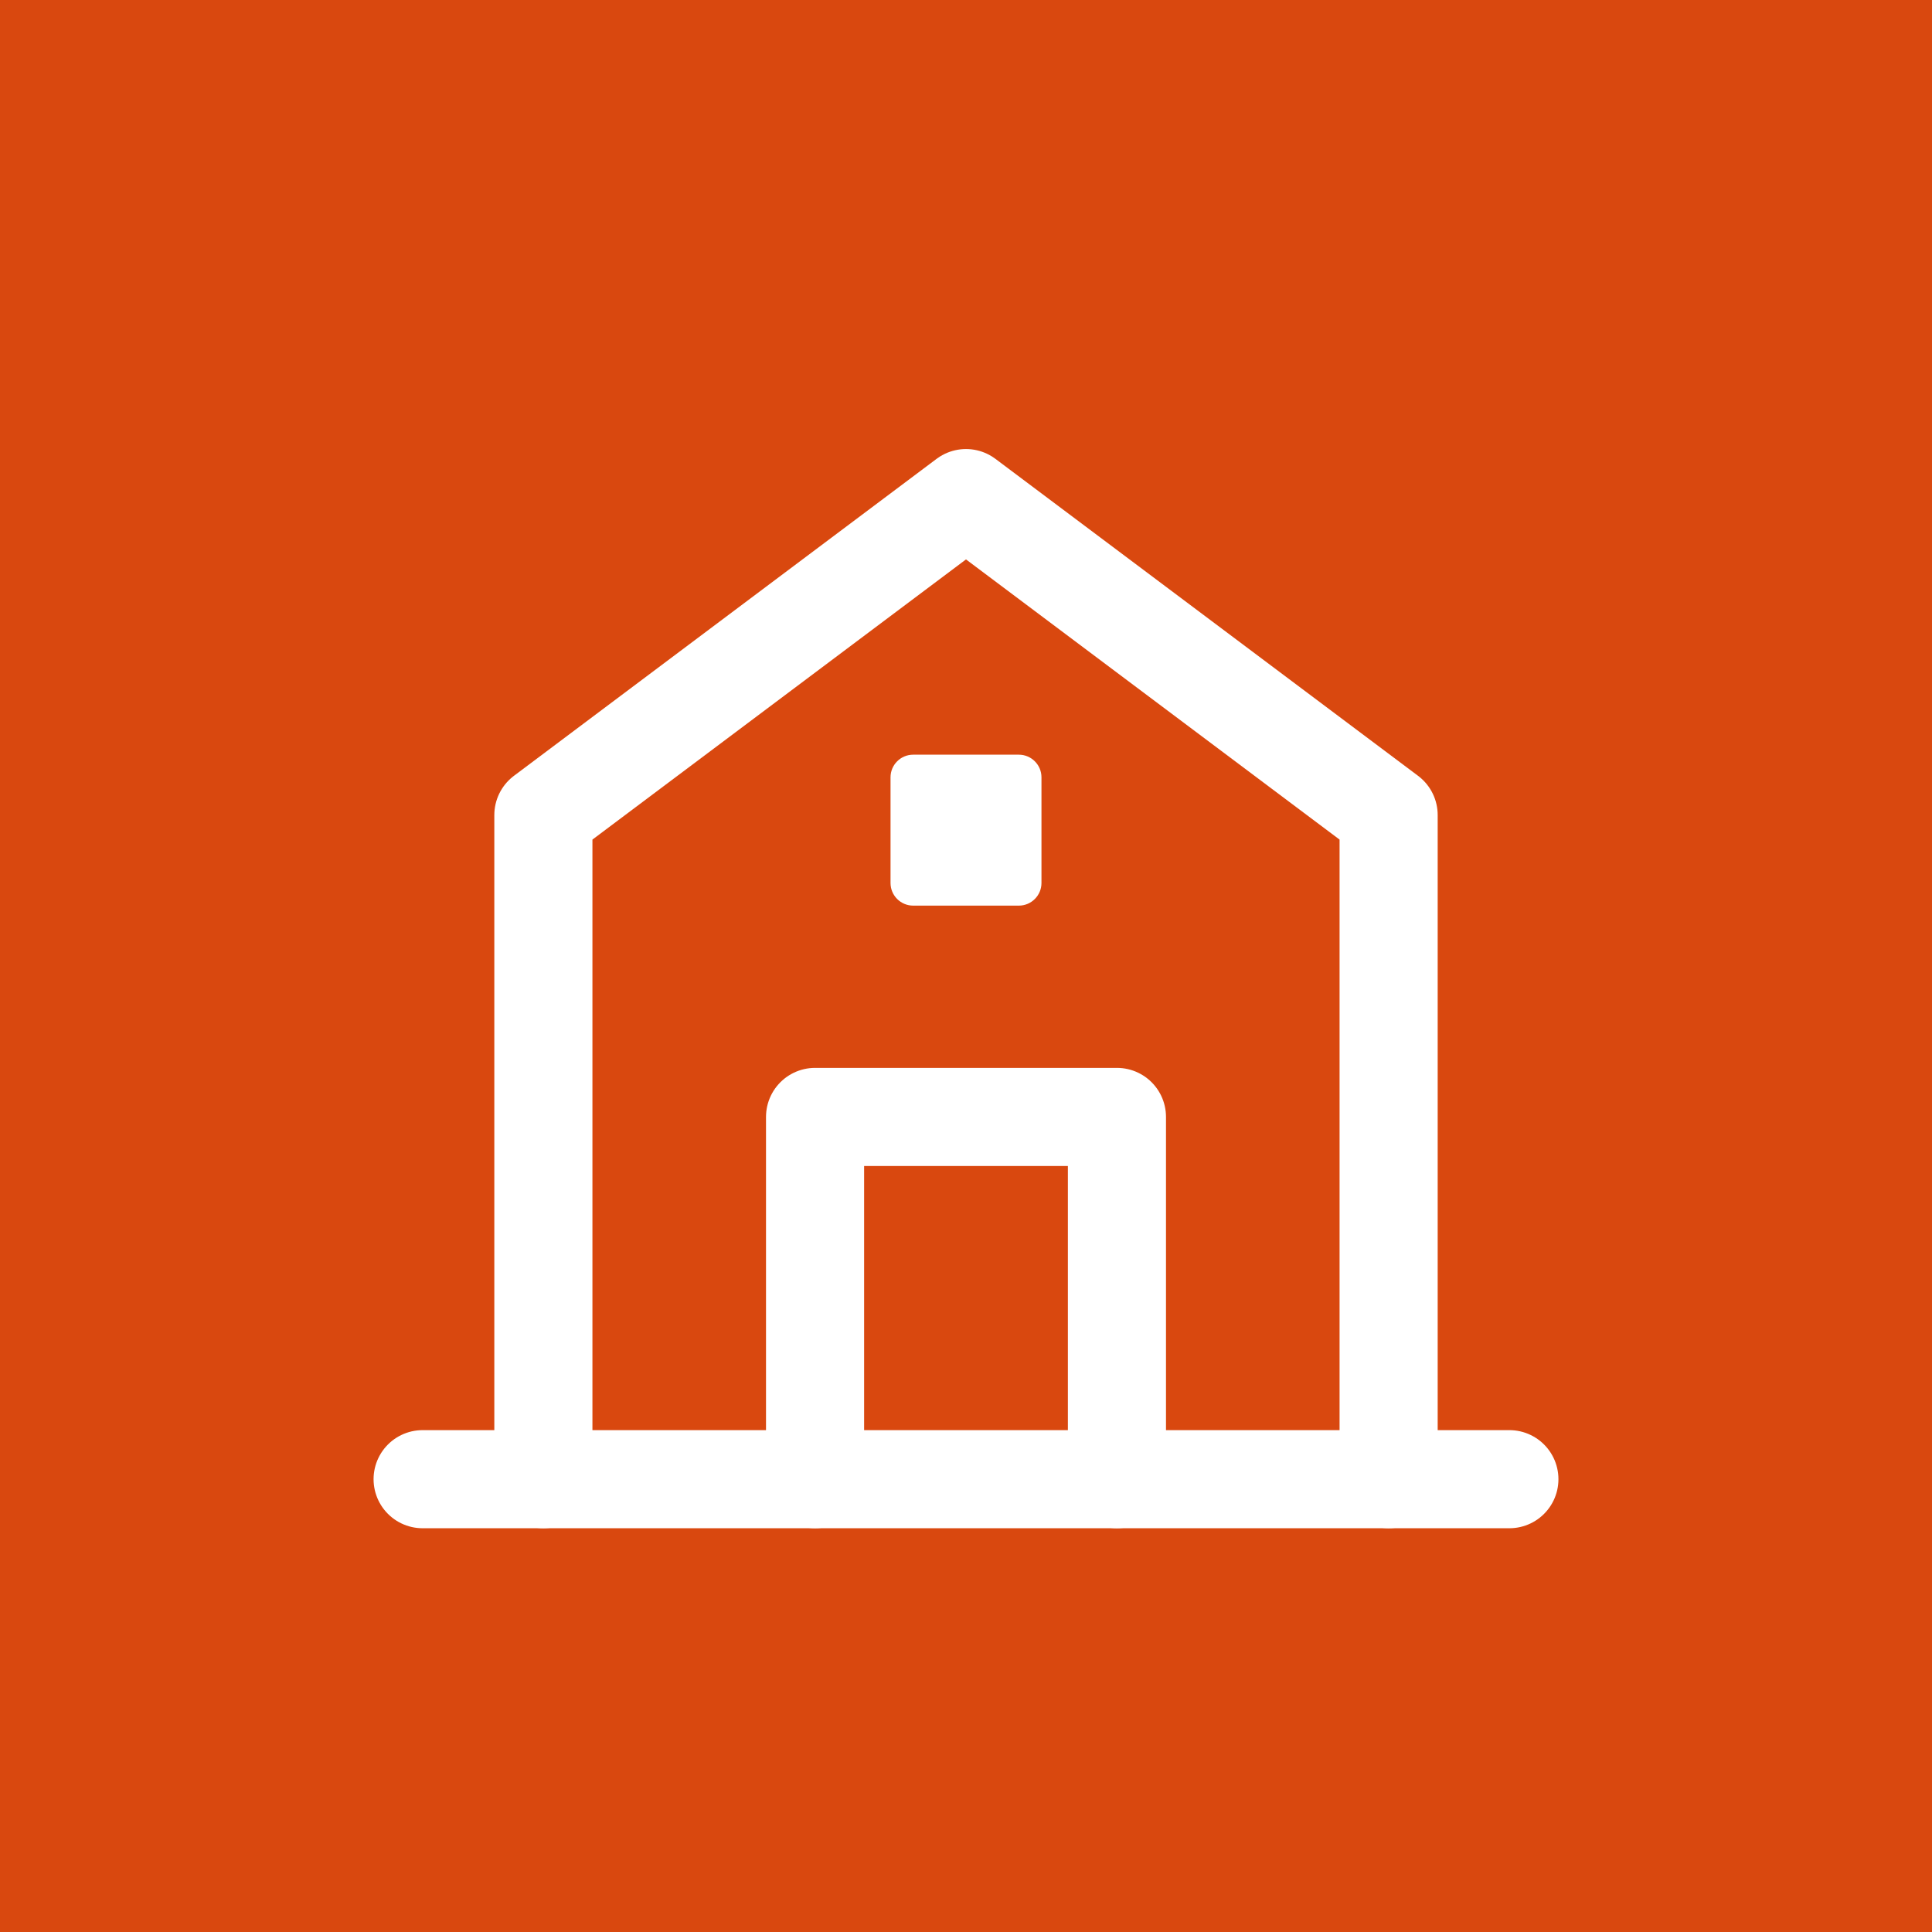
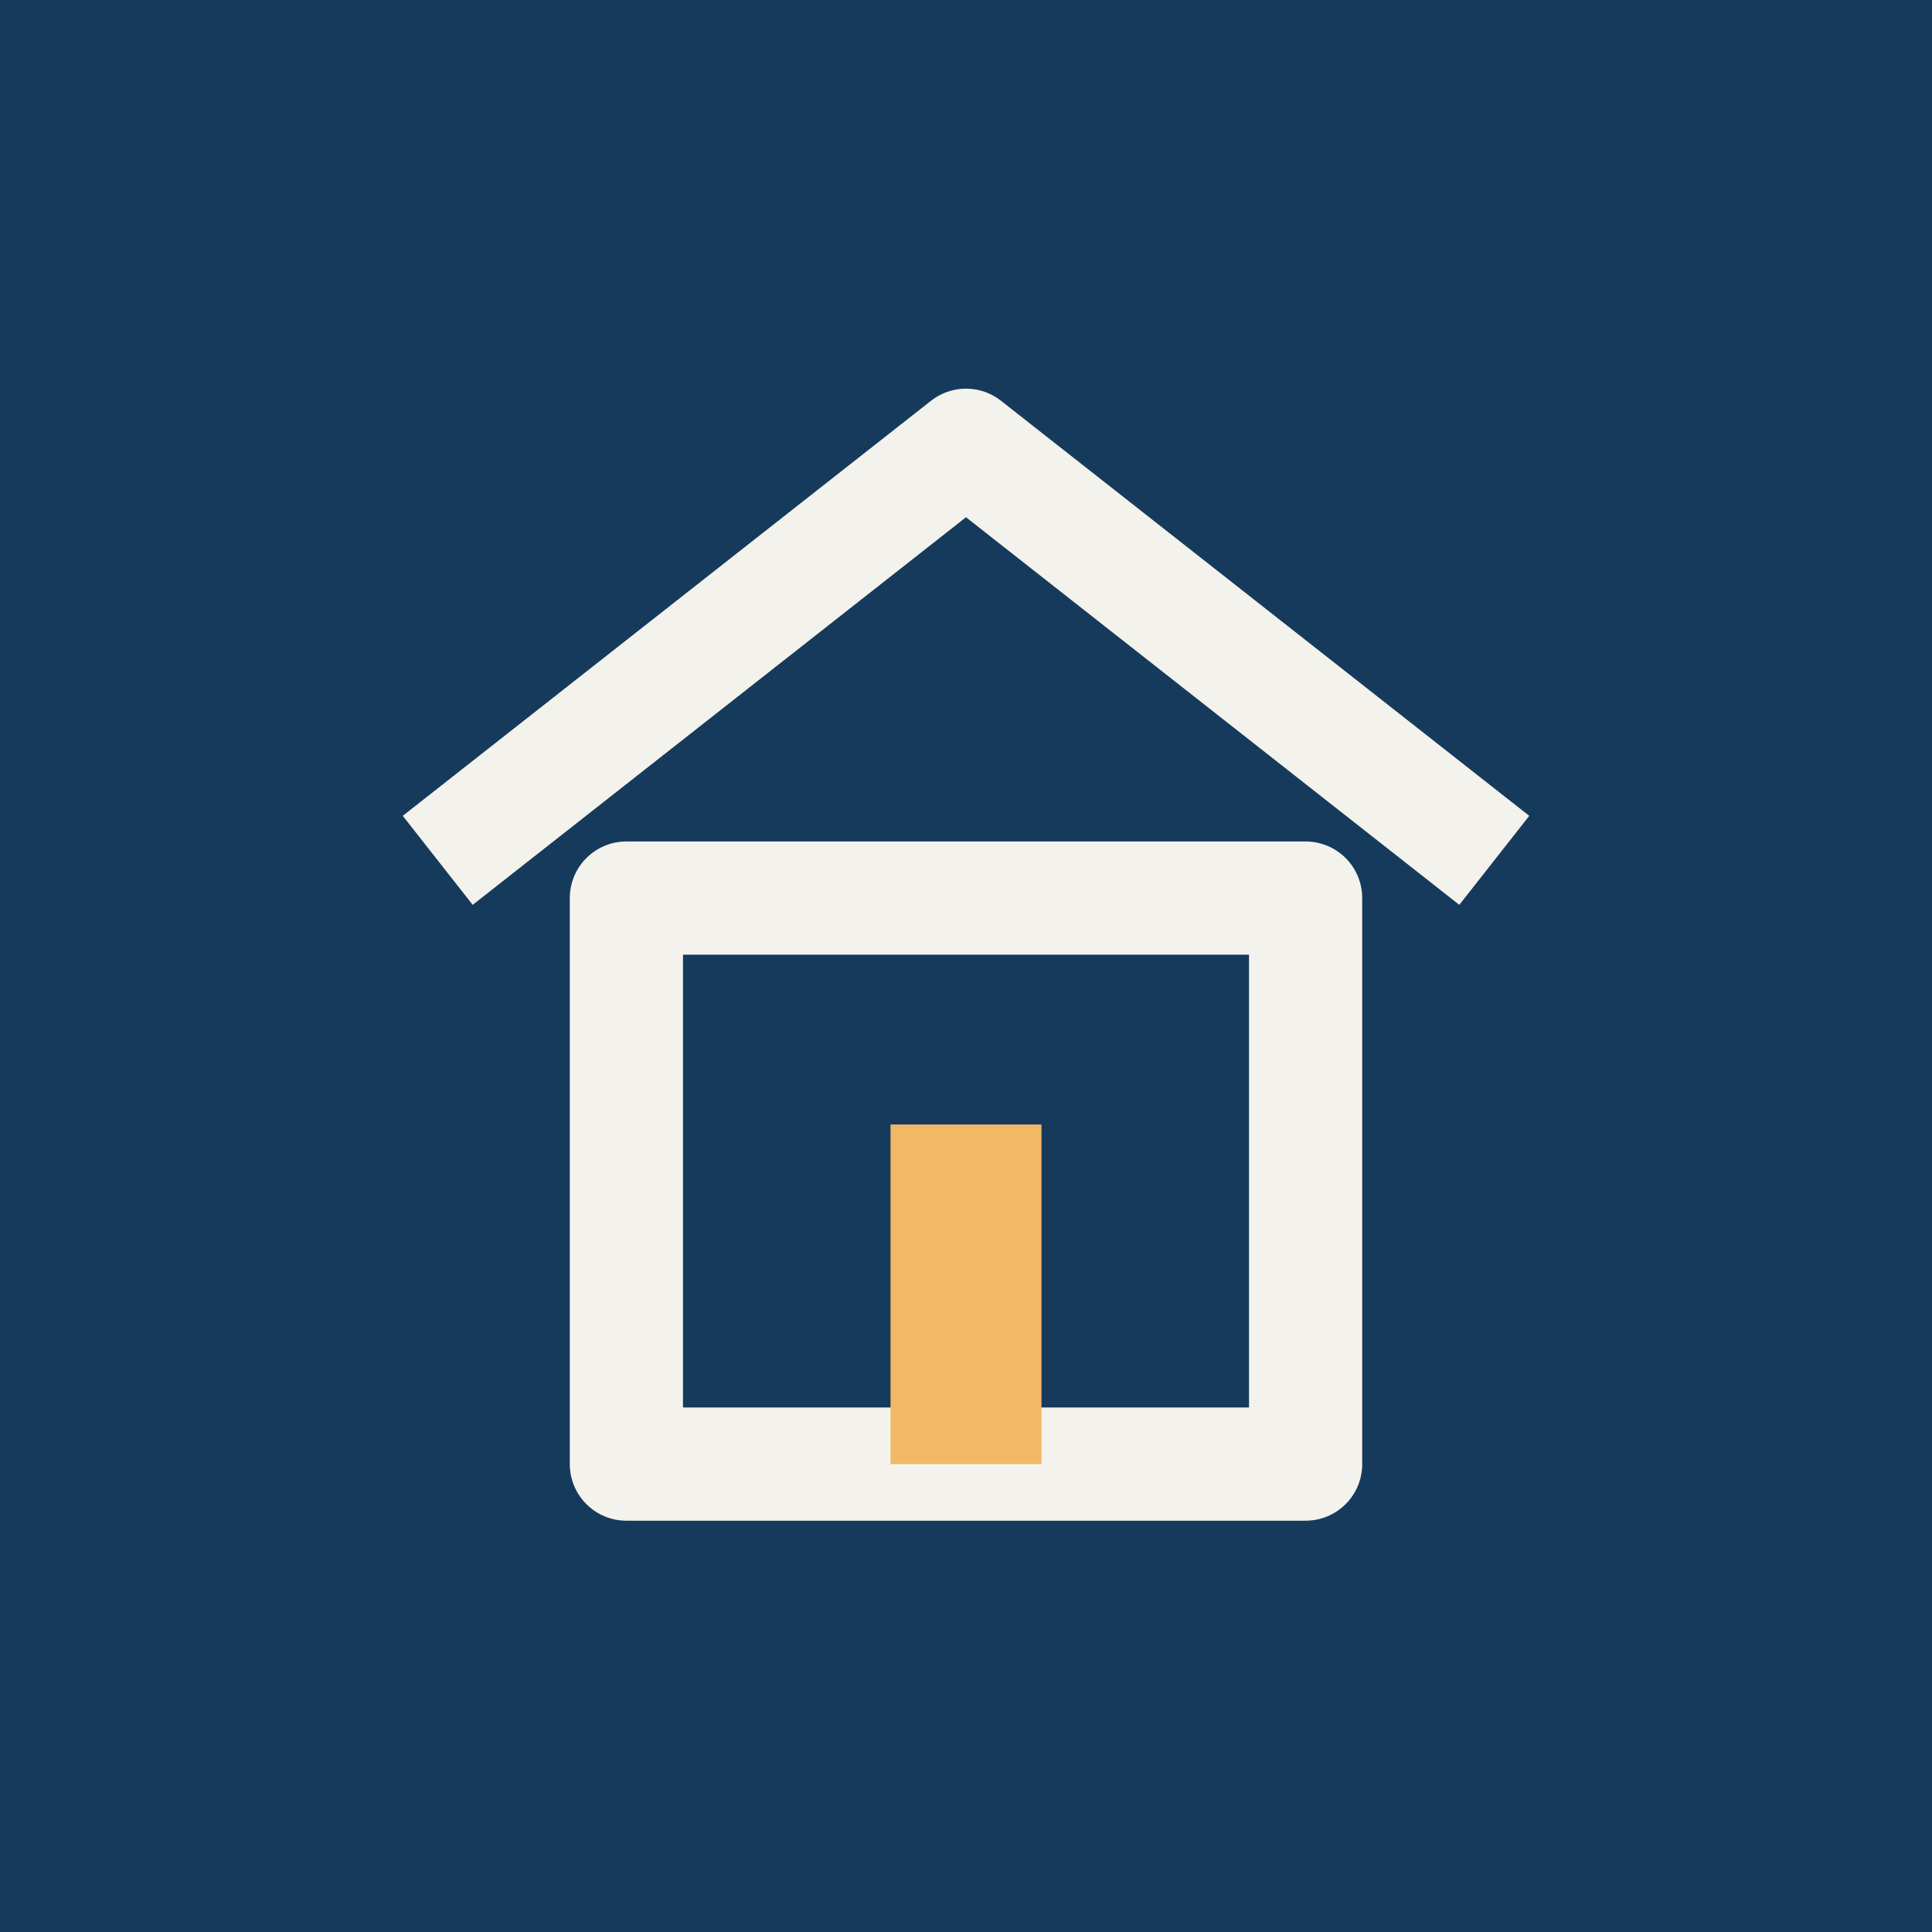
<svg xmlns="http://www.w3.org/2000/svg" viewBox="0 0 512 512">
-   <rect width="512" height="512" fill="#d9480f" />
-   <g fill="none" stroke="#fff" stroke-width="26" stroke-linecap="round" stroke-linejoin="round">
-     <path d="M112 392h288" />
-     <path d="M144 392V216l112-84 112 84v176" />
-     <path d="M216 392v-96h80v96" />
+   <rect width="512" height="512" fill="#163a5c" />
+   <g fill="none" stroke="#f4f2ed" stroke-width="30" stroke-linejoin="round">
+     <path d="M116 228 256 118l140 110" />
+     <rect x="166" y="238" width="180" height="150" />
  </g>
-   <rect x="236" y="200" width="40" height="40" rx="6" fill="#fff" />
+   <rect x="236" y="298" width="40" height="90" fill="#f2b866" />
</svg>
